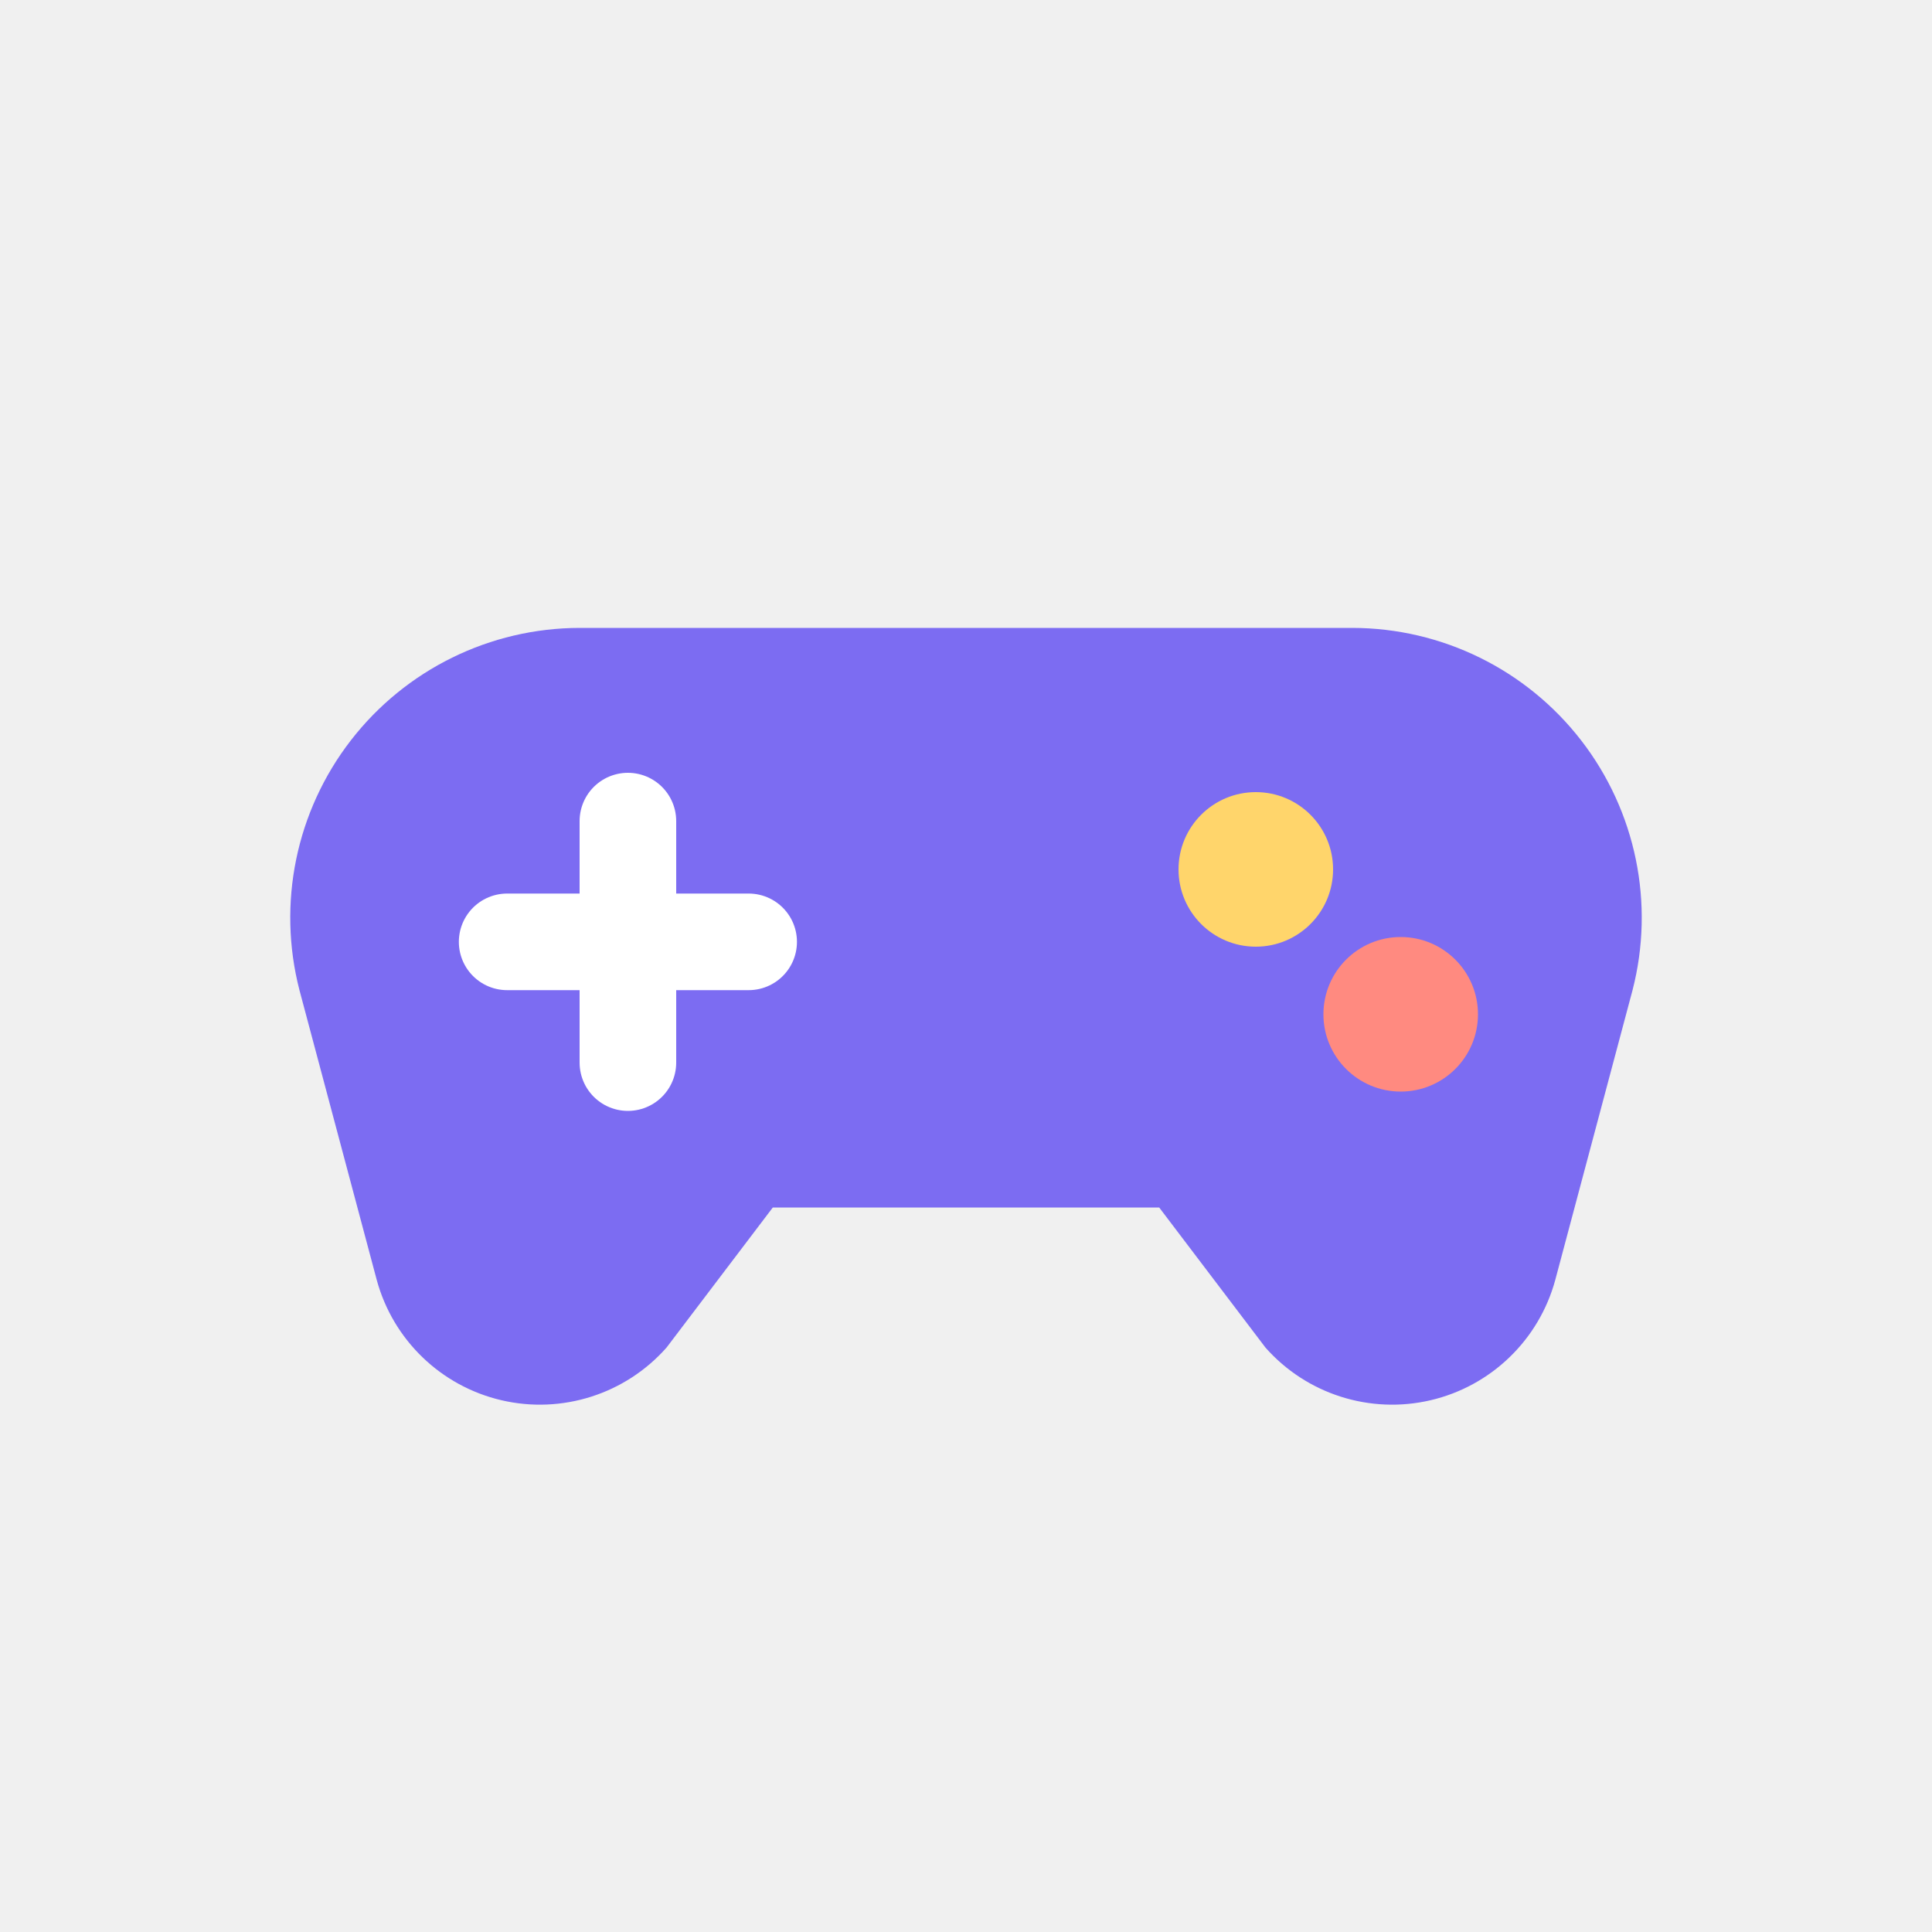
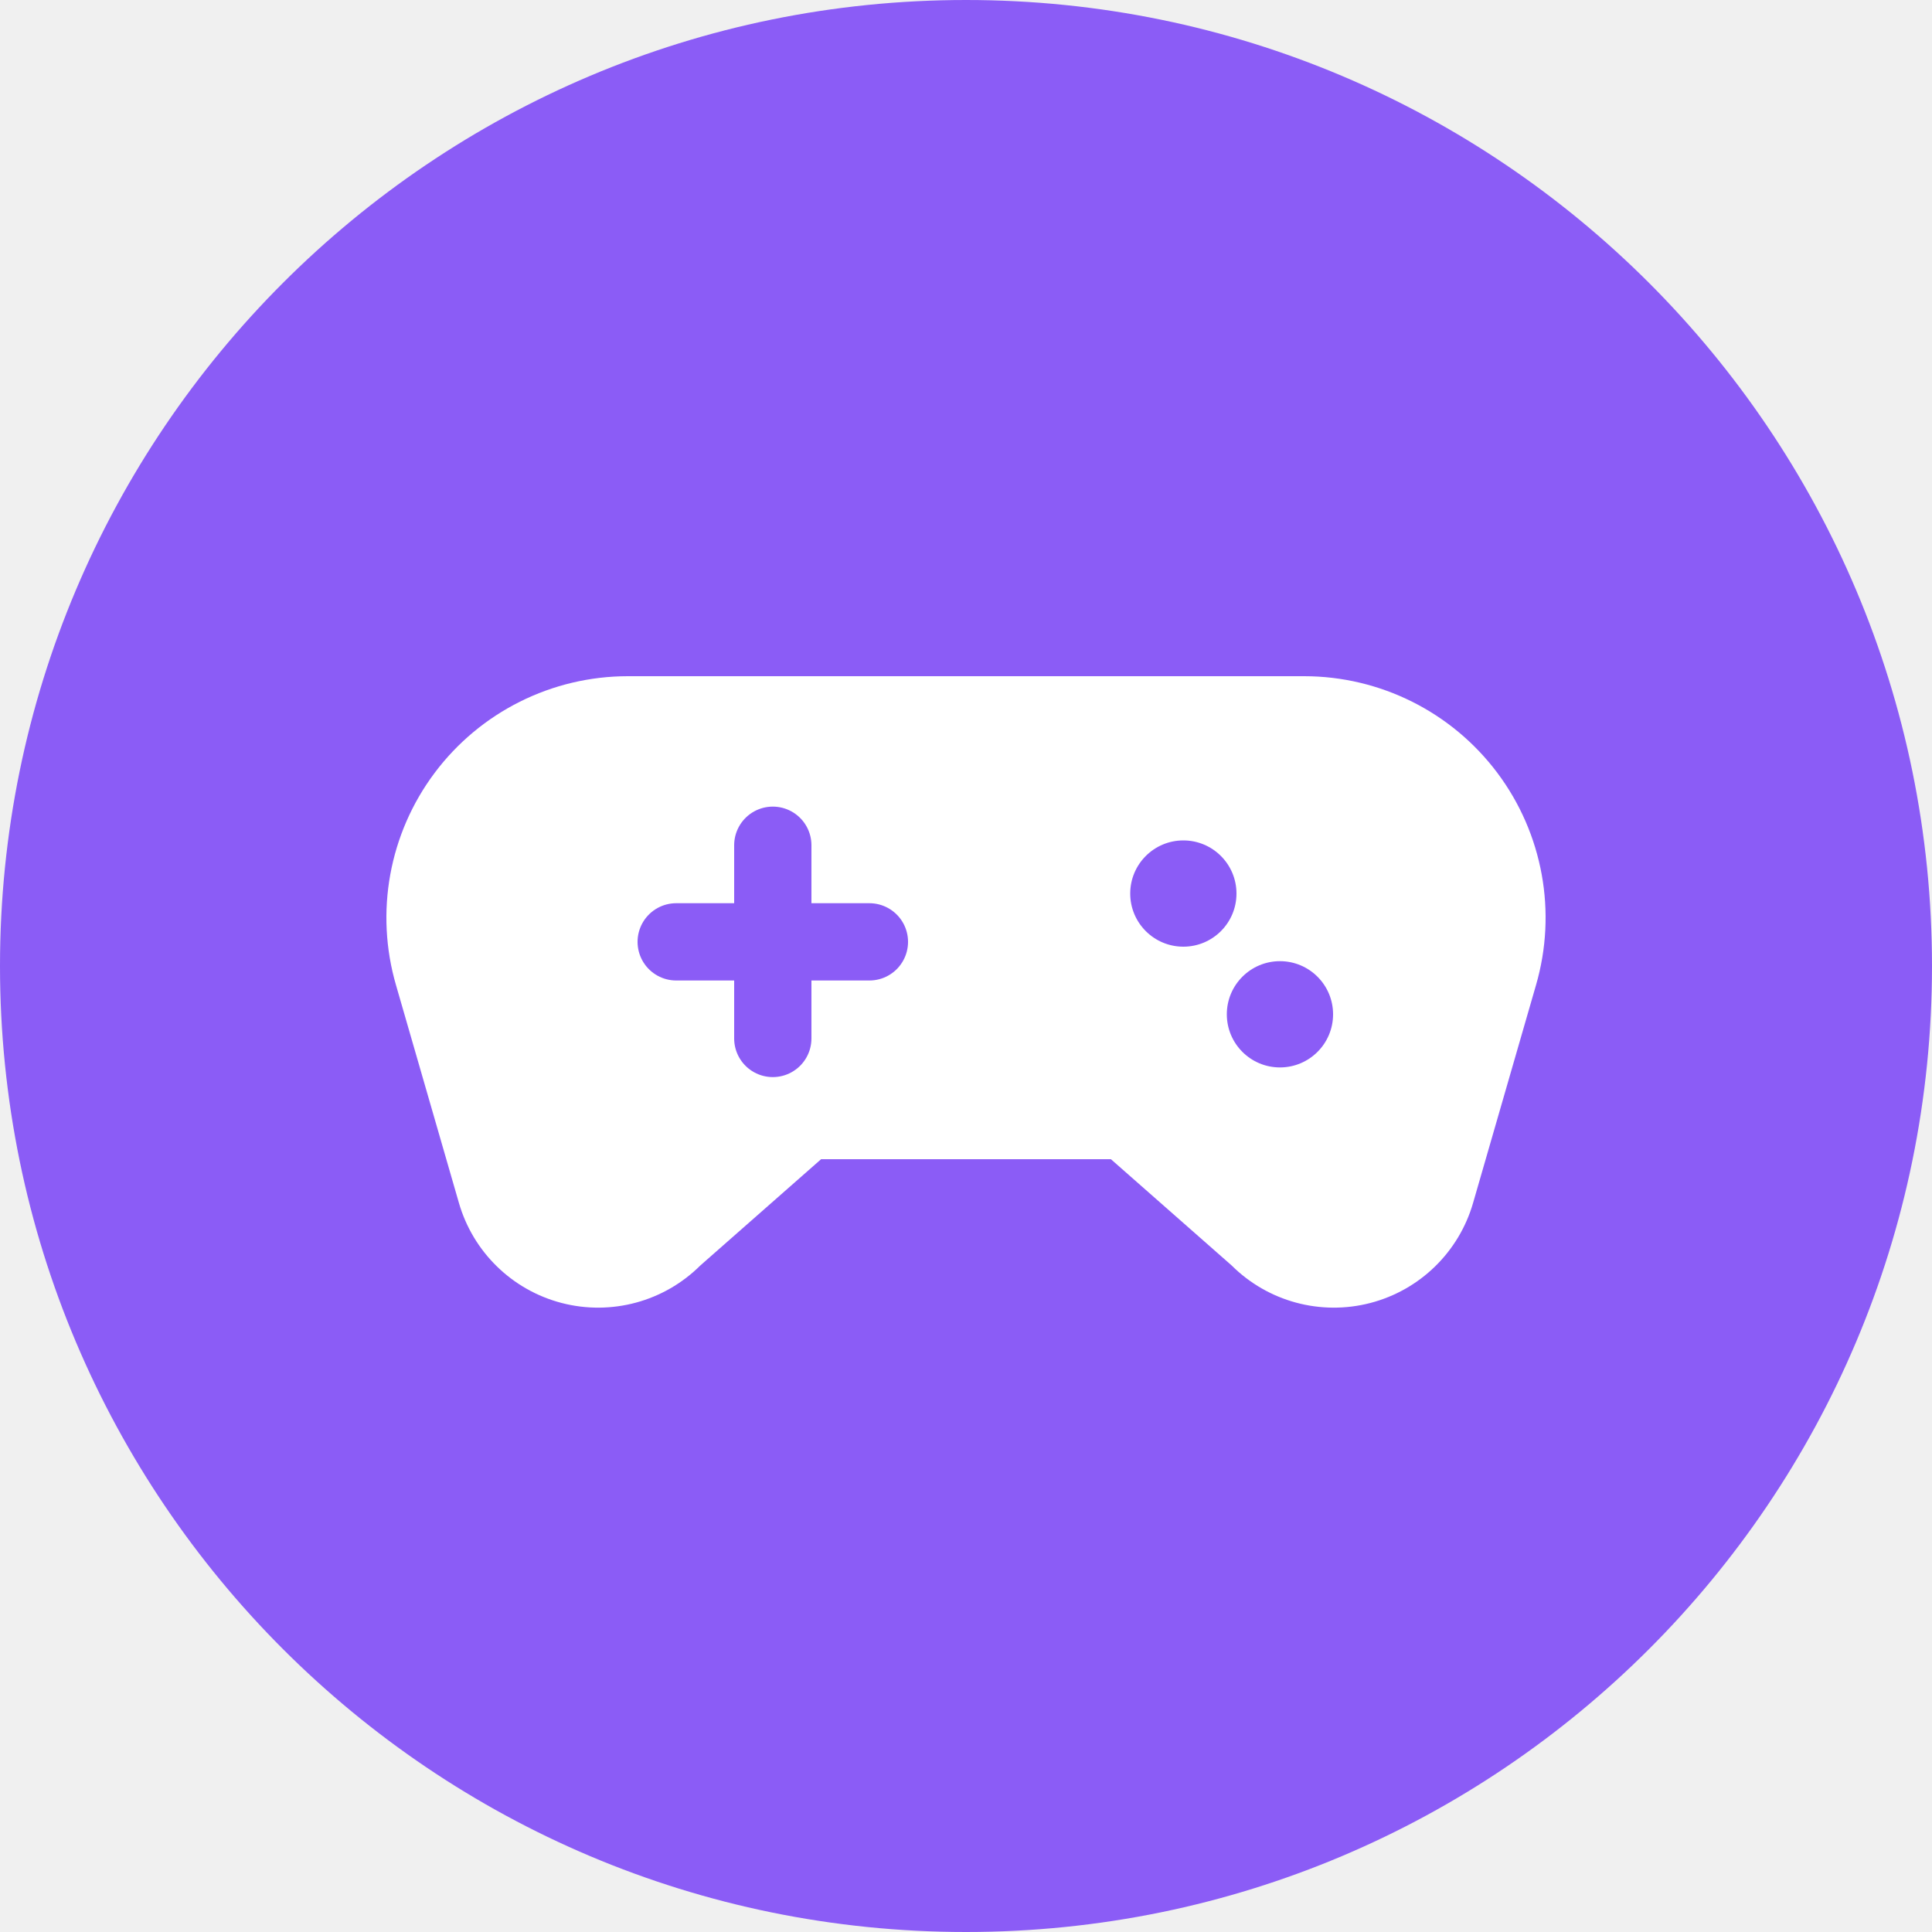
<svg xmlns="http://www.w3.org/2000/svg" viewBox="0 0 40 40">
-   <path d="M12 13h16a6 6 0 0 1 5.8 7.5l-1.6 6a3.5 3.5 0 0 1-6 1.4L24 25h-8l-2.2 2.9a3.5 3.5 0 0 1-6-1.4l-1.6-6A6 6 0 0 1 12 13z" fill="#7c6cf2" />
-   <path d="M13 17v5M10.5 19.5h5" stroke="#fff" stroke-width="2" stroke-linecap="round" />
-   <circle cx="26" cy="18" r="1.6" fill="#ffd56b" />
-   <circle cx="29" cy="21" r="1.6" fill="#ff8a80" />
+   <circle cx="20" cy="20" r="20" fill="#8b5cf6" />
+   <path d="M13 14h14a5 5 0 0 1 4.8 6.4l-1.3 4.5a3 3 0 0 1-5 1.3L23 24h-6l-2.5 2.2a3 3 0 0 1-5-1.3l-1.3-4.5A5 5 0 0 1 13 14z" fill="#fff" />
+   <path d="M14 19.5h4M16 17.5v4" stroke="#8b5cf6" stroke-width="1.6" stroke-linecap="round" />
+   <circle cx="24.5" cy="18.5" r="1.1" fill="#8b5cf6" />
+   <circle cx="26.5" cy="21" r="1.1" fill="#8b5cf6" />
</svg>
